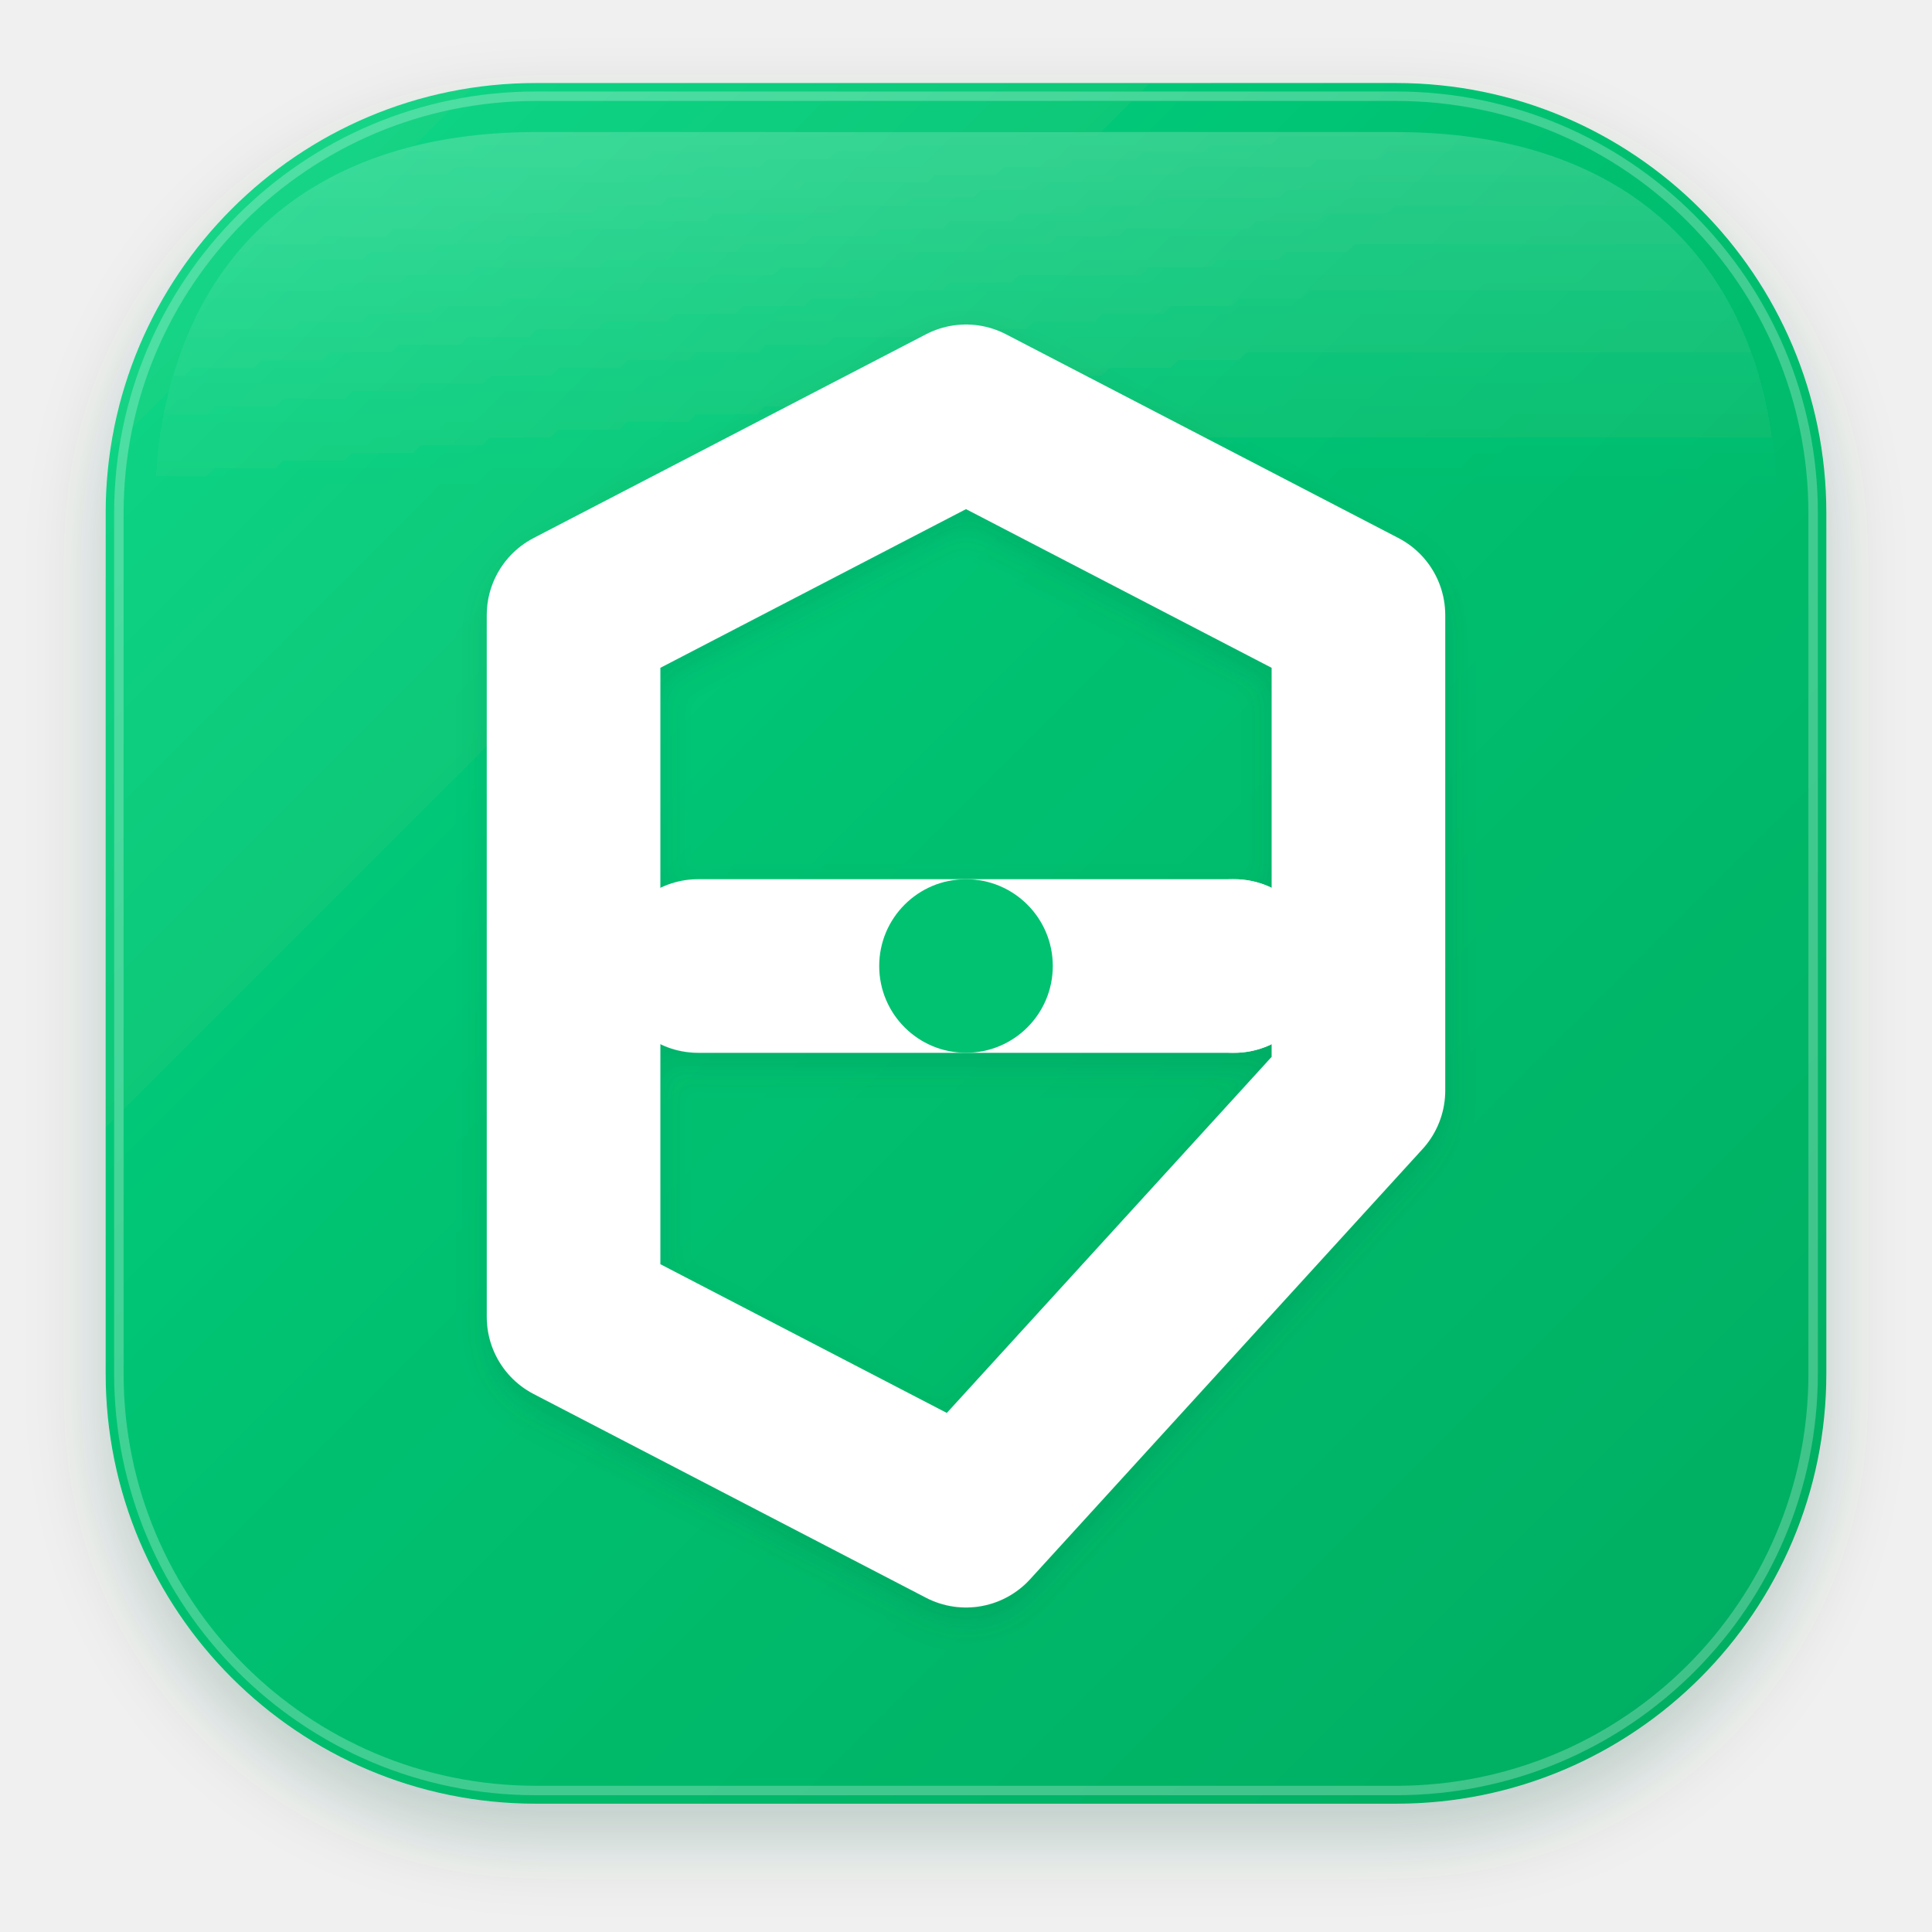
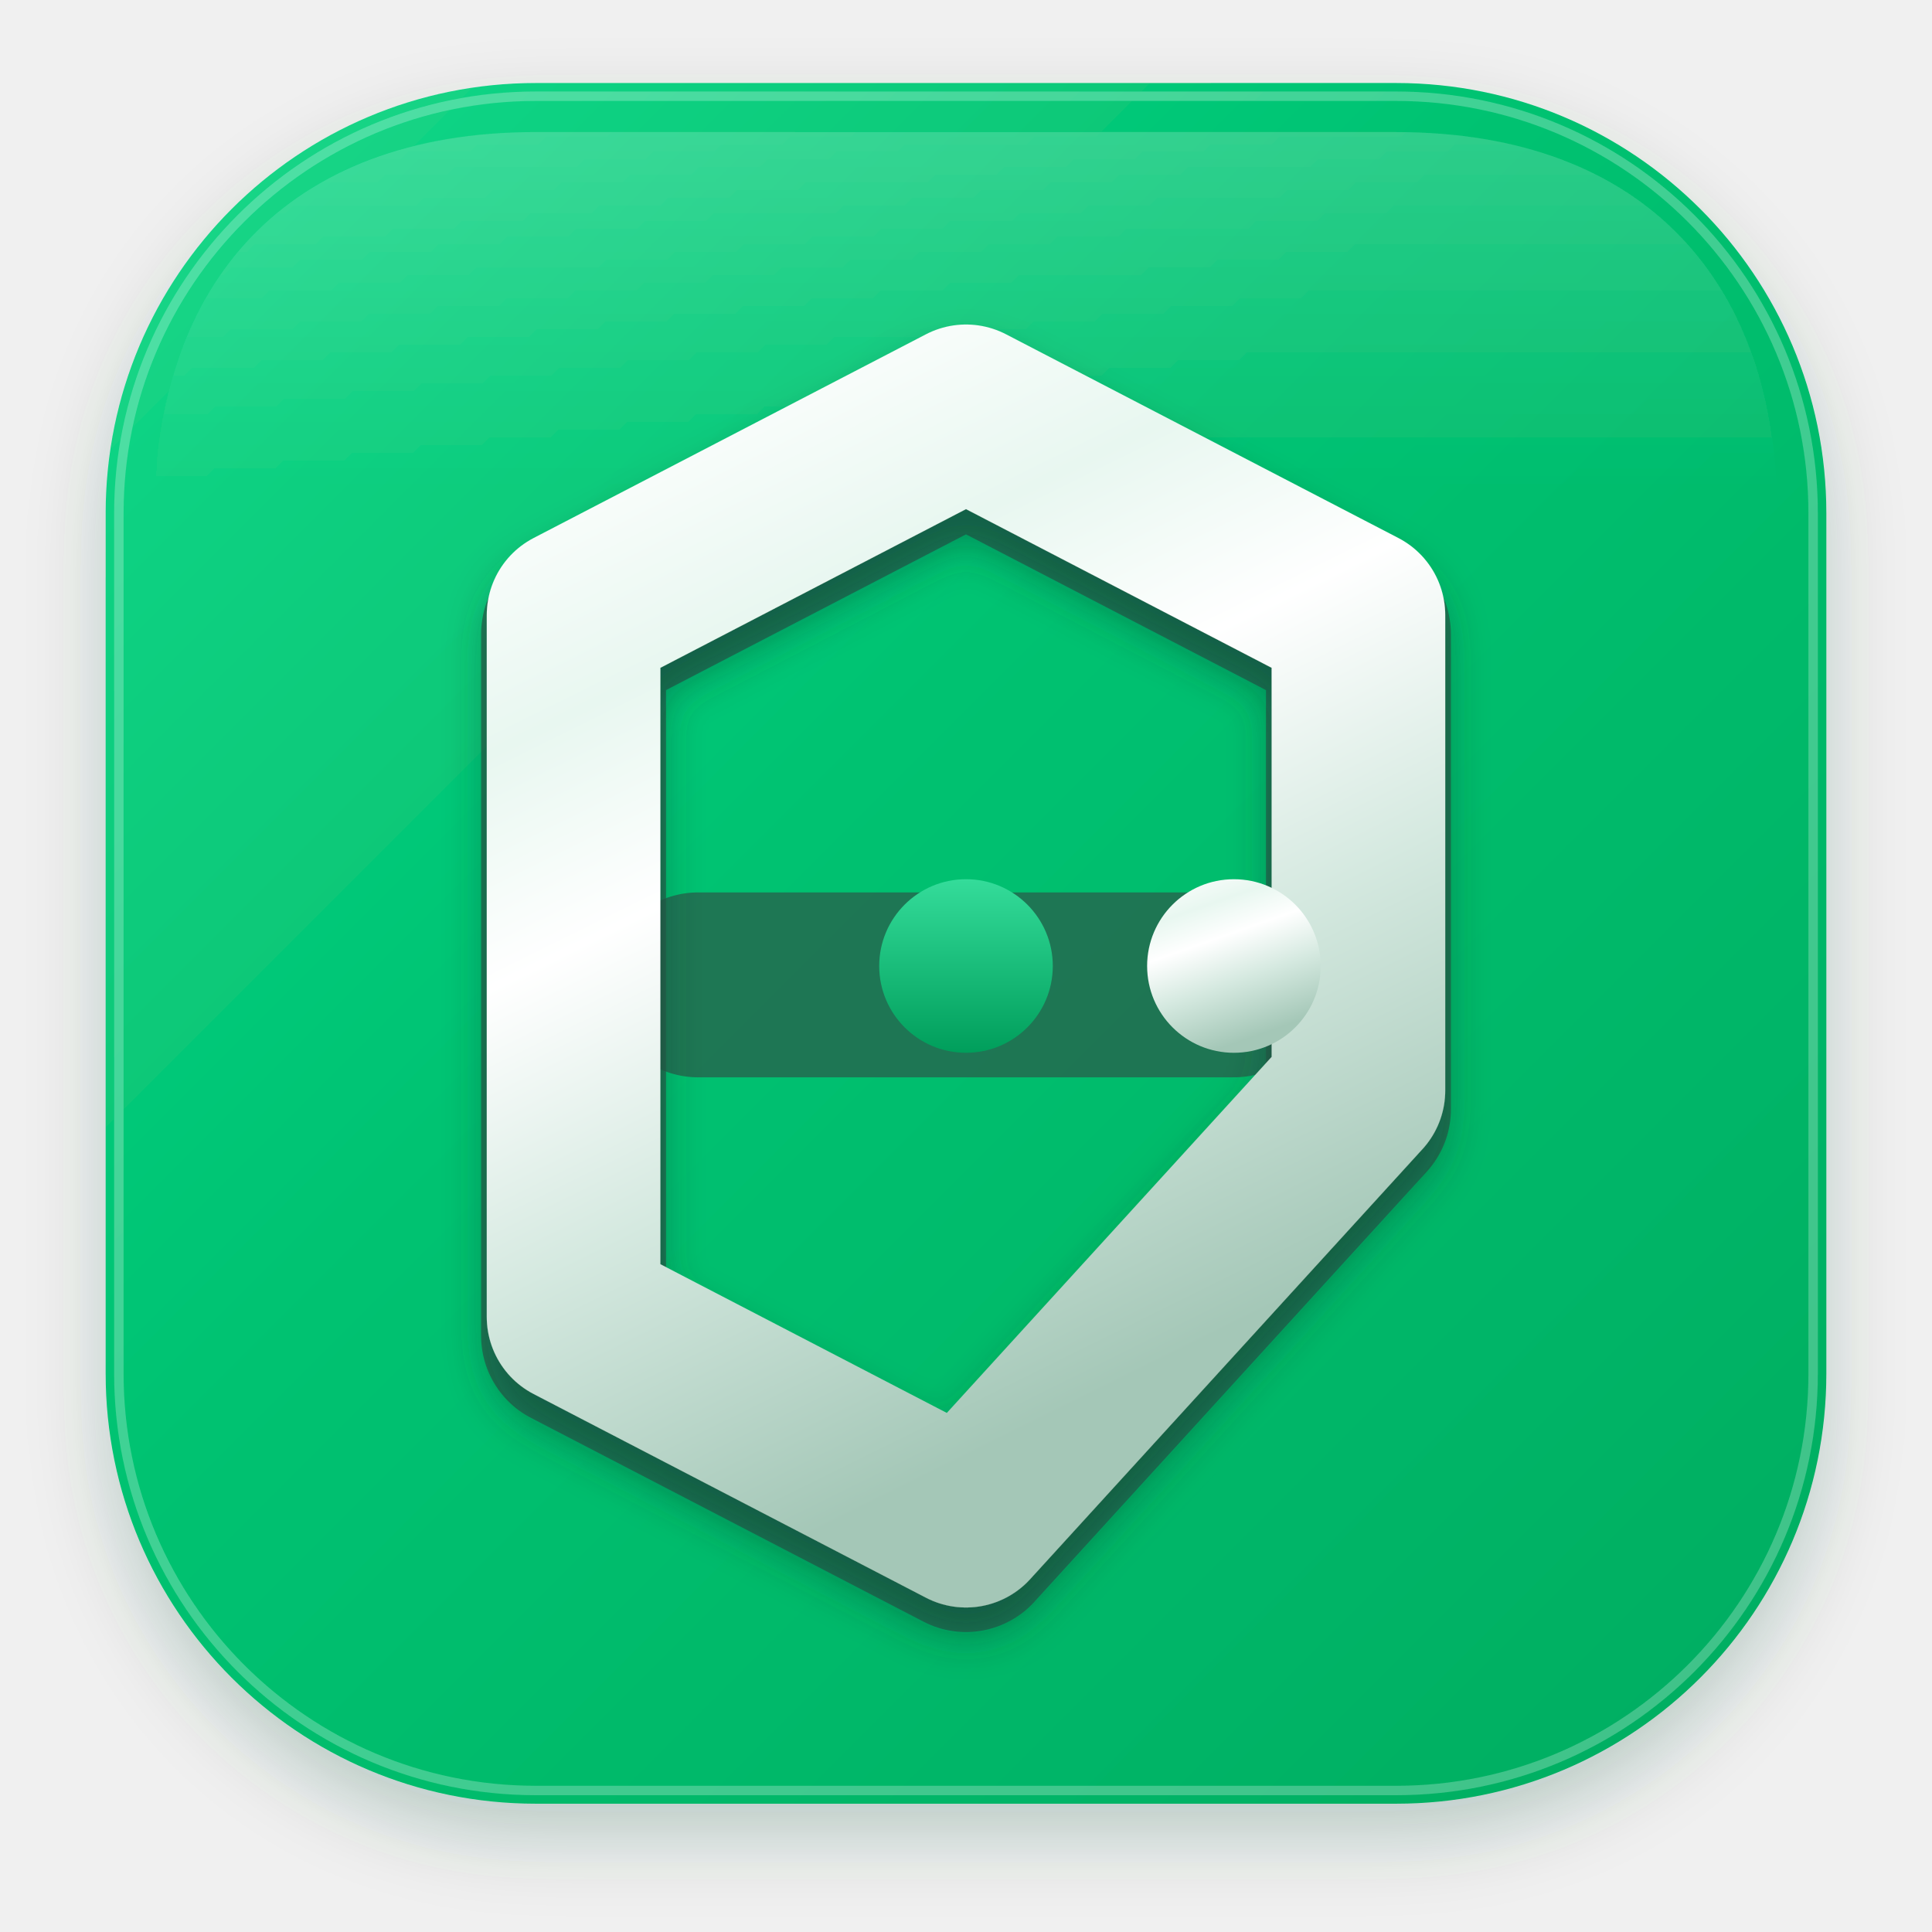
<svg xmlns="http://www.w3.org/2000/svg" viewBox="0 0 1024 1024" role="img" aria-labelledby="title">
  <defs>
    <linearGradient id="green" x1="0" y1="0" x2="1" y2="1">
      <stop offset="0" stop-color="#18D98B" />
      <stop offset="0.42" stop-color="#00C271" />
      <stop offset="1" stop-color="#00AC60" />
    </linearGradient>
    <linearGradient id="light" x1="0" y1="0" x2="0" y2="1">
      <stop stop-color="#fff" stop-opacity=".18" />
      <stop offset=".65" stop-color="#fff" stop-opacity="0" />
    </linearGradient>
+     <linearGradient id="metal" x1="0" y1="0" x2=".35" y2="1">
+       <stop stop-color="#FFFFFF" />
+       <stop offset=".24" stop-color="#E8F7F0" />
+       <stop offset=".43" stop-color="#FFFFFF" />
+       <stop offset=".68" stop-color="#D5E9E0" />
+       <stop offset="1" stop-color="#A4C7B7" />
+     </linearGradient>
+     <linearGradient id="gem" x1="0" y1="0" x2="0" y2="1">
+       <stop stop-color="#34DC9A" />
+       <stop offset="1" stop-color="#009E5B" />
+     </linearGradient>
    <filter id="shadow" x="-20%" y="-20%" width="140%" height="150%">
      <feDropShadow dx="0" dy="18" stdDeviation="20" flood-color="#0B5138" flood-opacity=".22" />
    </filter>
    <filter id="mark-shadow" x="-20%" y="-20%" width="140%" height="140%">
-       <feDropShadow dx="0" dy="8" stdDeviation="8" flood-color="#0D6042" flood-opacity=".15" />
+       <feDropShadow dx="0" dy="15" stdDeviation="11" flood-color="#003E29" flood-opacity=".42" />
    </filter>
  </defs>
  <g filter="url(#shadow)">
    <rect x="56" y="44" width="912" height="912" rx="228" fill="url(#green)" />
    <rect x="63" y="51" width="898" height="898" rx="221" fill="none" stroke="#fff" stroke-opacity=".25" stroke-width="5" />
    <path d="M82 360V272C82 151 151 70 284 70H740C873 70 942 151 942 272V360C706 237 318 237 82 360Z" fill="url(#light)" />
  </g>
-   <g filter="url(#mark-shadow)" fill="none" stroke="#fff" stroke-width="92" stroke-linecap="round" stroke-linejoin="round">
+   <g transform="translate(0 10)" fill="none" stroke="#2A5B4A" stroke-opacity=".72" stroke-width="98" stroke-linecap="round" stroke-linejoin="round">
    <path d="M304 326 512 218 720 326V578L512 806 304 698Z" />
    <path d="M370 512H654" />
  </g>
-   <circle cx="512" cy="512" r="46" fill="#00C271" />
-   <circle cx="654" cy="512" r="46" fill="#fff" />
+   <g filter="url(#mark-shadow)" fill="none" stroke="url(#metal)" stroke-width="92" stroke-linecap="round" stroke-linejoin="round">
+     <path d="M304 326 512 218 720 326V578L512 806 304 698Z" />
+     <path d="M370 512H654" />
+   </g>
+   <circle cx="512" cy="512" r="46" fill="url(#gem)" />
+   <circle cx="654" cy="512" r="46" fill="url(#metal)" />
</svg>
